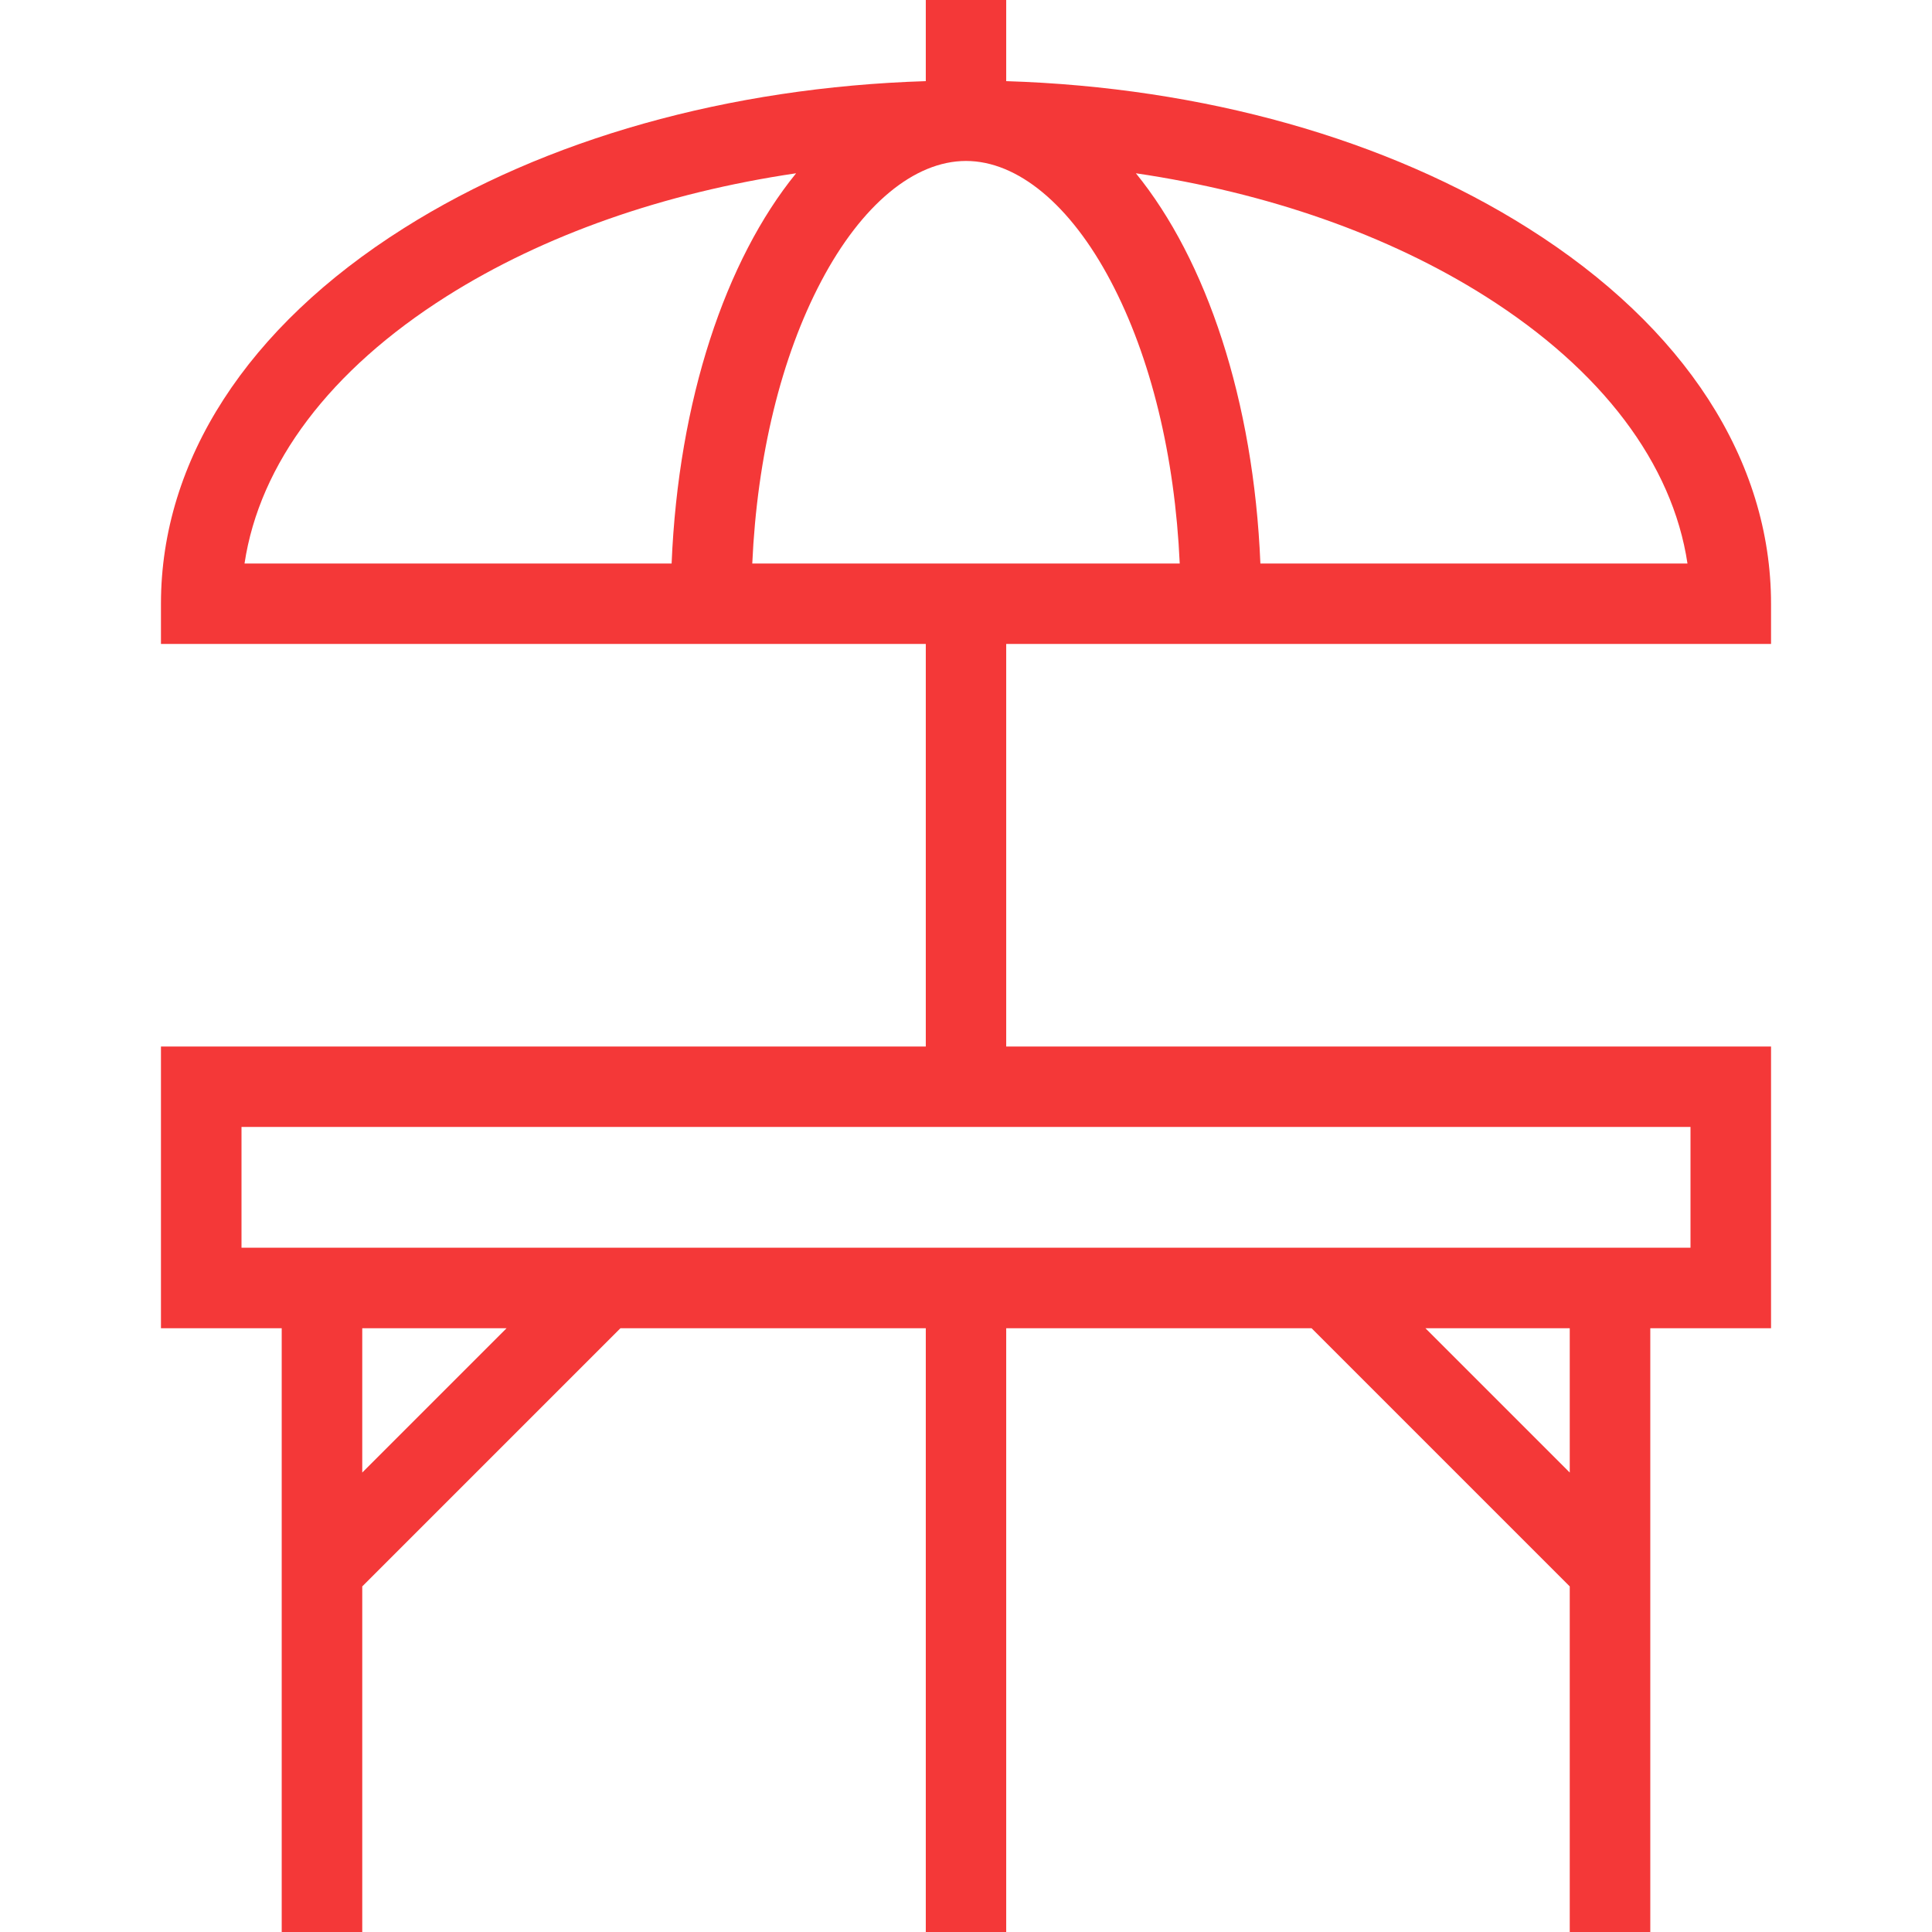
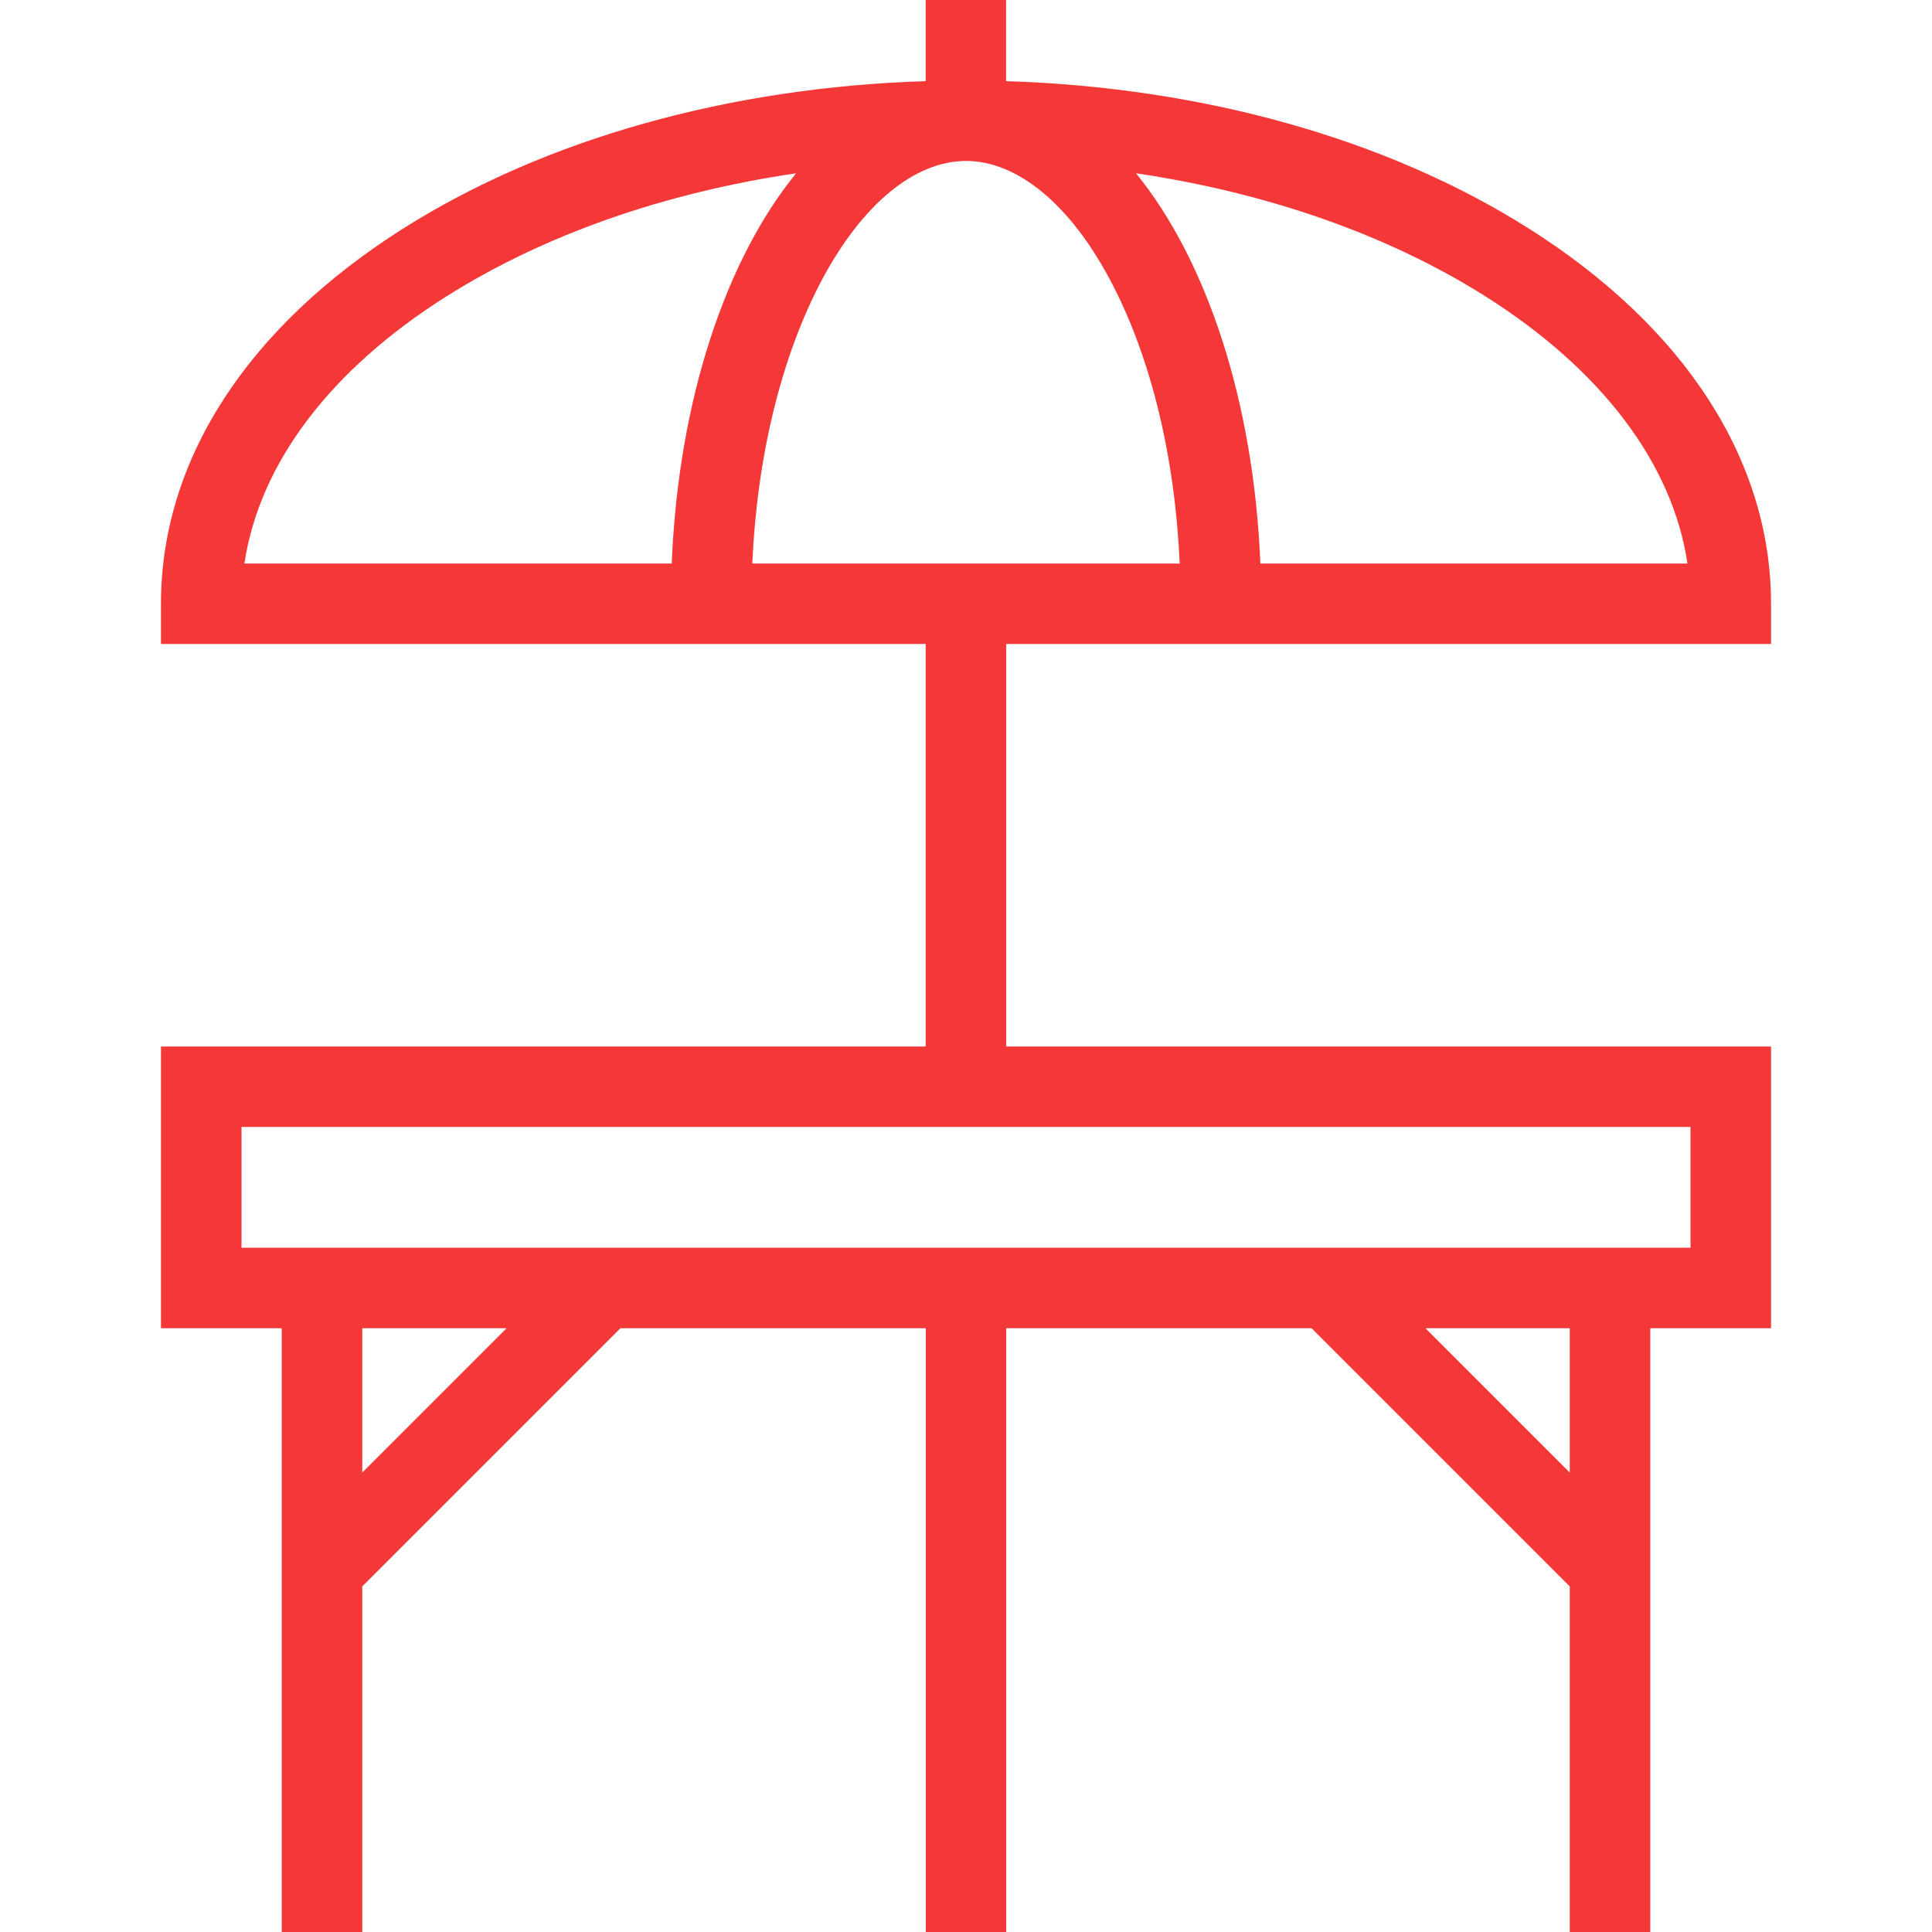
<svg xmlns="http://www.w3.org/2000/svg" viewBox="0 0 16 16" fill="none">
-   <path d="M14.667 5.333V5C14.667 3.813 13.953 2.708 12.656 1.89C11.487 1.151 9.963 0.723 8.333 0.672V0H7.667V0.672C6.037 0.723 4.513 1.151 3.344 1.89C2.047 2.708 1.333 3.813 1.333 5V5.333H7.667V8.667H1.333V11H2.333V16H3V13.138L5.138 11H7.667V16H8.333V11H10.862L13 13.138V16H13.667V11H14.667V8.667H8.333V5.333H14.667ZM3 12.195V11H4.195L3 12.195ZM13 12.195L11.805 11H13V12.195ZM14 10.333H2V9.333H14V10.333ZM8 1.333C8.428 1.333 8.865 1.696 9.198 2.327C9.531 2.957 9.73 3.778 9.77 4.667H6.23C6.27 3.778 6.469 2.957 6.802 2.327C7.135 1.696 7.572 1.333 8 1.333ZM13.975 4.667H10.438C10.382 3.314 9.991 2.153 9.407 1.435C10.497 1.596 11.494 1.944 12.3 2.453C13.267 3.064 13.851 3.84 13.975 4.667ZM3.7 2.453C4.506 1.944 5.503 1.596 6.593 1.435C6.009 2.153 5.618 3.314 5.562 4.667H2.025C2.149 3.84 2.733 3.064 3.7 2.453Z" fill="#F43838" />
+   <path d="M14.667 5.333V5c0-1.187-.714-2.292-2.01-3.11C11.486 1.15 9.962.723 8.332.672V0h-.666v.672c-1.63.051-3.154.48-4.323 1.218-1.297.819-2.01 1.923-2.01 3.11v.333h6.333v3.334H1.333V11h1v5H3v-2.862L5.138 11h2.529v5h.666v-5h2.529L13 13.138V16h.667v-5h1V8.667H8.333V5.333h6.334zM3 12.195V11h1.195L3 12.195zm10 0L11.805 11H13v1.195zm1-1.862H2v-1h12v1zm-6-9c.428 0 .865.363 1.198.994.333.63.532 1.451.572 2.34H6.23c.04-.889.24-1.71.572-2.34.333-.631.77-.994 1.198-.994zm5.975 3.334h-3.537c-.056-1.353-.447-2.514-1.03-3.232 1.089.161 2.086.51 2.892 1.018.967.611 1.551 1.387 1.675 2.214zM3.7 2.453c.806-.509 1.803-.857 2.893-1.018-.584.718-.975 1.88-1.03 3.232H2.024c.124-.827.708-1.603 1.675-2.214z" fill="#F43838" />
</svg>
